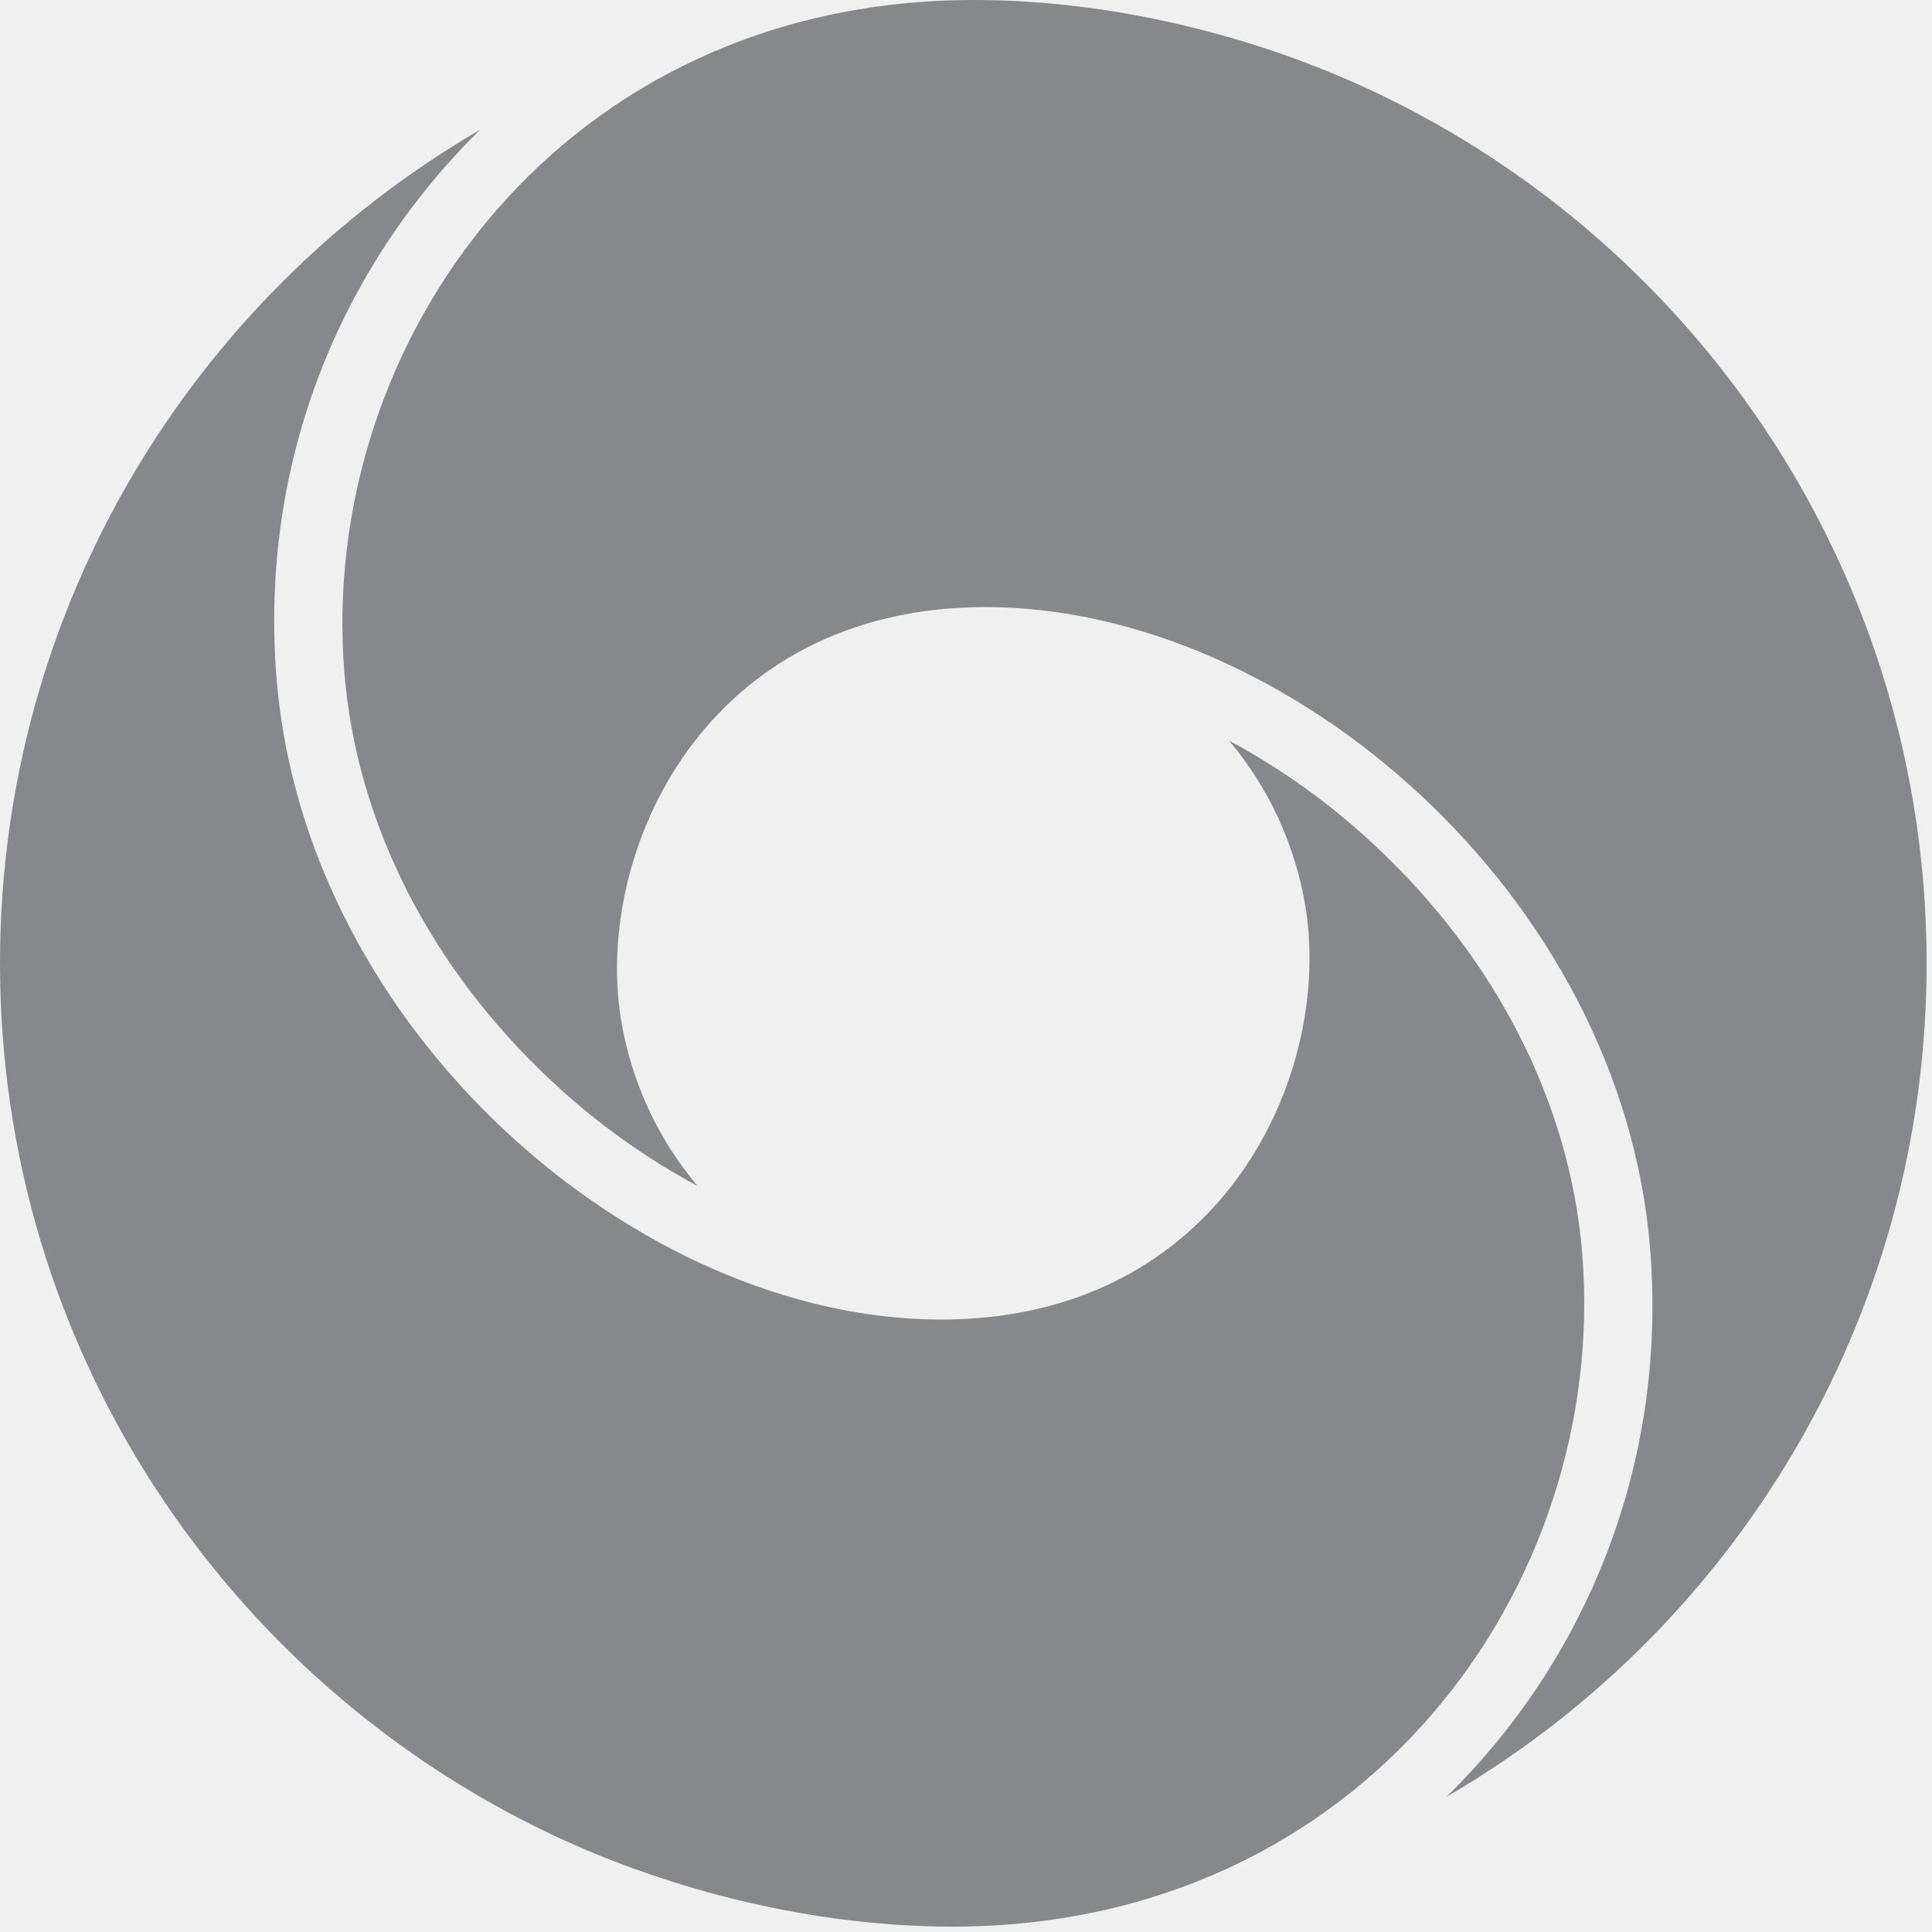
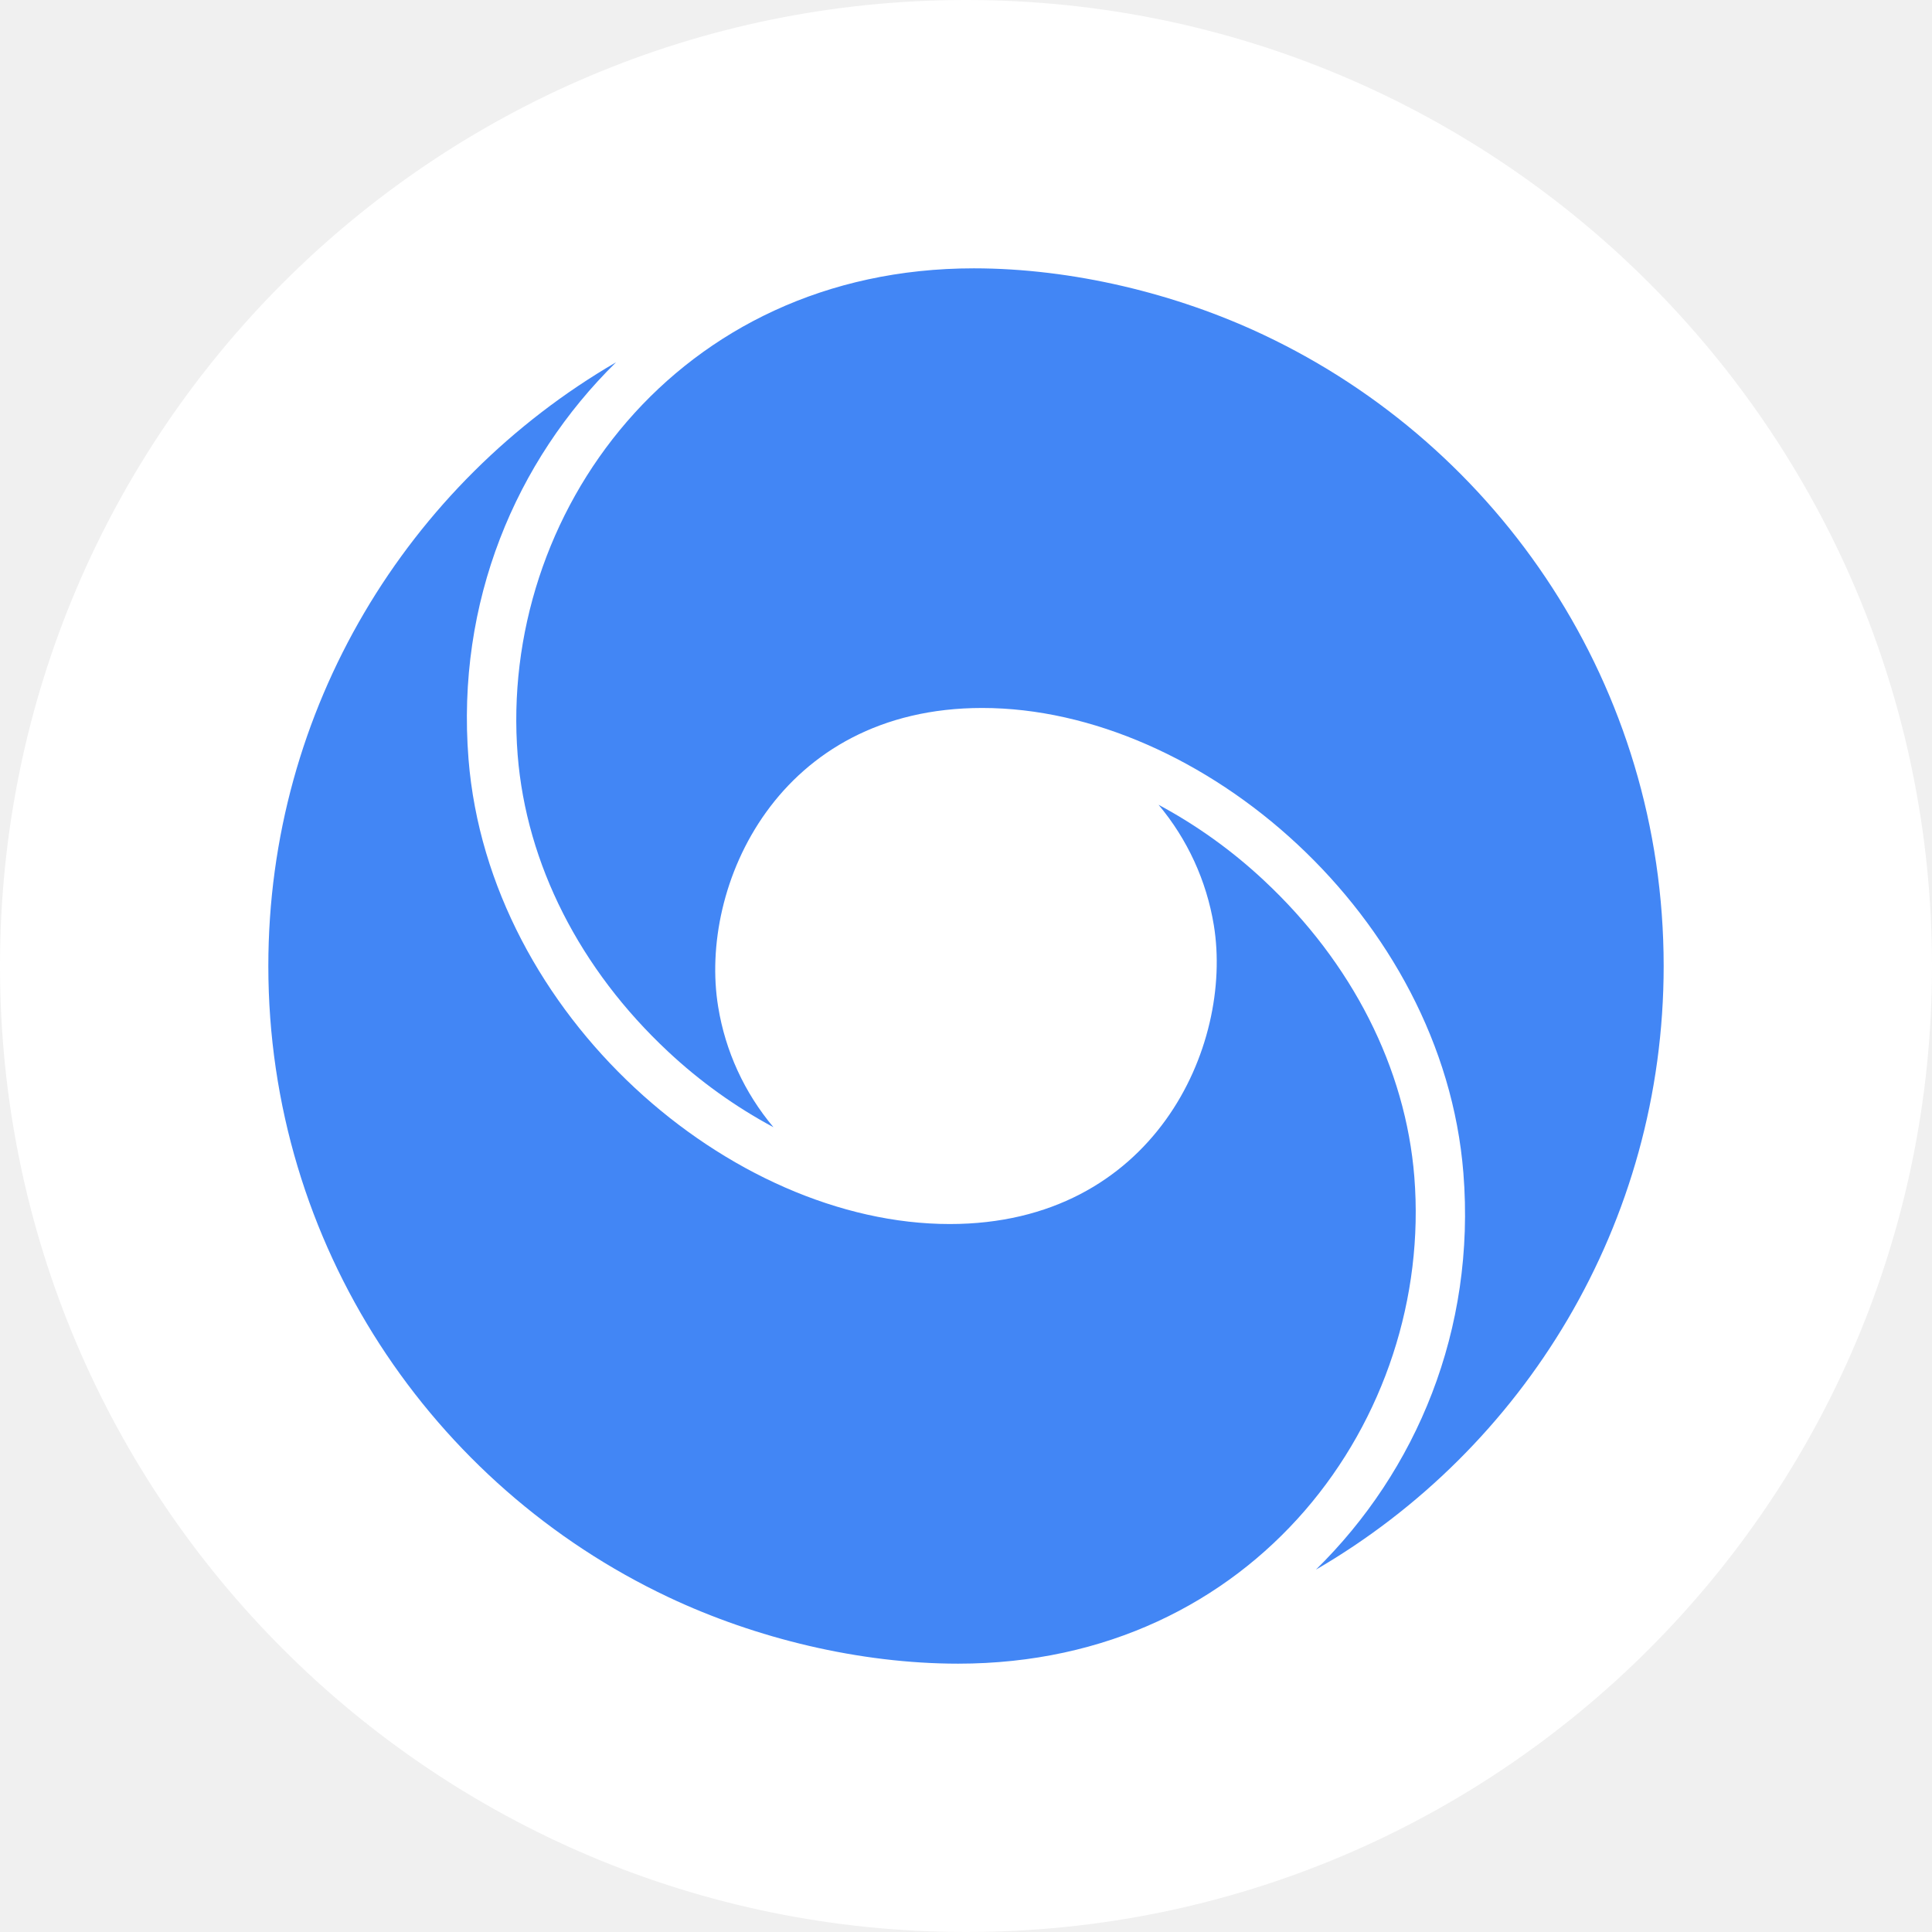
<svg xmlns="http://www.w3.org/2000/svg" width="18" height="18" viewBox="0 0 18 18" fill="none">
  <g clip-path="url(#clip0_5292_10023)">
-     <path d="M12.801 0.854C11.679 0.324 10.344 0 9.076 0C5.25 0 2.962 3.167 3.208 6.262C3.32 7.662 4.007 9.017 5.144 10.076C5.551 10.458 6.006 10.784 6.498 11.049C6.126 10.606 5.88 10.071 5.786 9.5C5.532 7.944 6.56 5.656 9.183 5.656C12.005 5.656 15.111 8.339 15.374 11.637C15.535 13.655 14.77 15.472 13.476 16.741C16.151 15.187 17.95 12.291 17.95 8.975C17.95 5.387 15.844 2.29 12.801 0.854Z" fill="#86888C" />
-     <path d="M14.742 11.688C14.63 10.288 13.943 8.933 12.806 7.874C12.399 7.492 11.944 7.165 11.452 6.901C11.824 7.344 12.07 7.879 12.163 8.45C12.418 10.006 11.39 12.294 8.767 12.294C5.945 12.294 2.838 9.611 2.576 6.312C2.415 4.295 3.18 2.478 4.473 1.209C1.799 2.763 0 5.659 0 8.975C0 12.563 2.106 15.659 5.149 17.096C6.271 17.625 7.606 17.95 8.873 17.95C12.7 17.95 14.988 14.783 14.742 11.688Z" fill="#86888C" />
+     <circle cx="9" cy="9" r="9" fill="white" />
+     <path d="M11.771 3.119C10.958 2.735 9.991 2.5 9.073 2.5C6.302 2.5 4.645 4.793 4.823 7.035C4.904 8.049 5.402 9.03 6.225 9.798C6.52 10.074 6.85 10.311 7.206 10.502C6.936 10.181 6.758 9.794 6.691 9.38C6.506 8.254 7.25 6.596 9.151 6.596C11.194 6.596 13.444 8.539 13.634 10.928C13.751 12.389 13.197 13.705 12.26 14.624C14.197 13.499 15.5 11.402 15.5 9C15.5 6.401 13.975 4.159 11.771 3.119Z" fill="#4286F5" />
+     <path d="M13.177 10.965C13.096 9.951 12.598 8.97 11.775 8.202C11.48 7.926 11.15 7.689 10.794 7.498C11.063 7.819 11.241 8.206 11.309 8.62C11.493 9.746 10.749 11.404 8.849 11.404C6.806 11.404 4.556 9.461 4.365 7.072C4.249 5.61 4.803 4.295 5.74 3.375C3.803 4.501 2.5 6.598 2.5 9C2.5 11.599 4.025 13.841 6.229 14.881C7.042 15.265 8.009 15.5 8.927 15.5C11.697 15.5 13.355 13.207 13.177 10.965Z" fill="#4286F5" />
  </g>
  <defs>
    <clipPath id="clip0_5292_10023">
      <rect width="18" height="18" fill="white" />
    </clipPath>
  </defs>
</svg>
